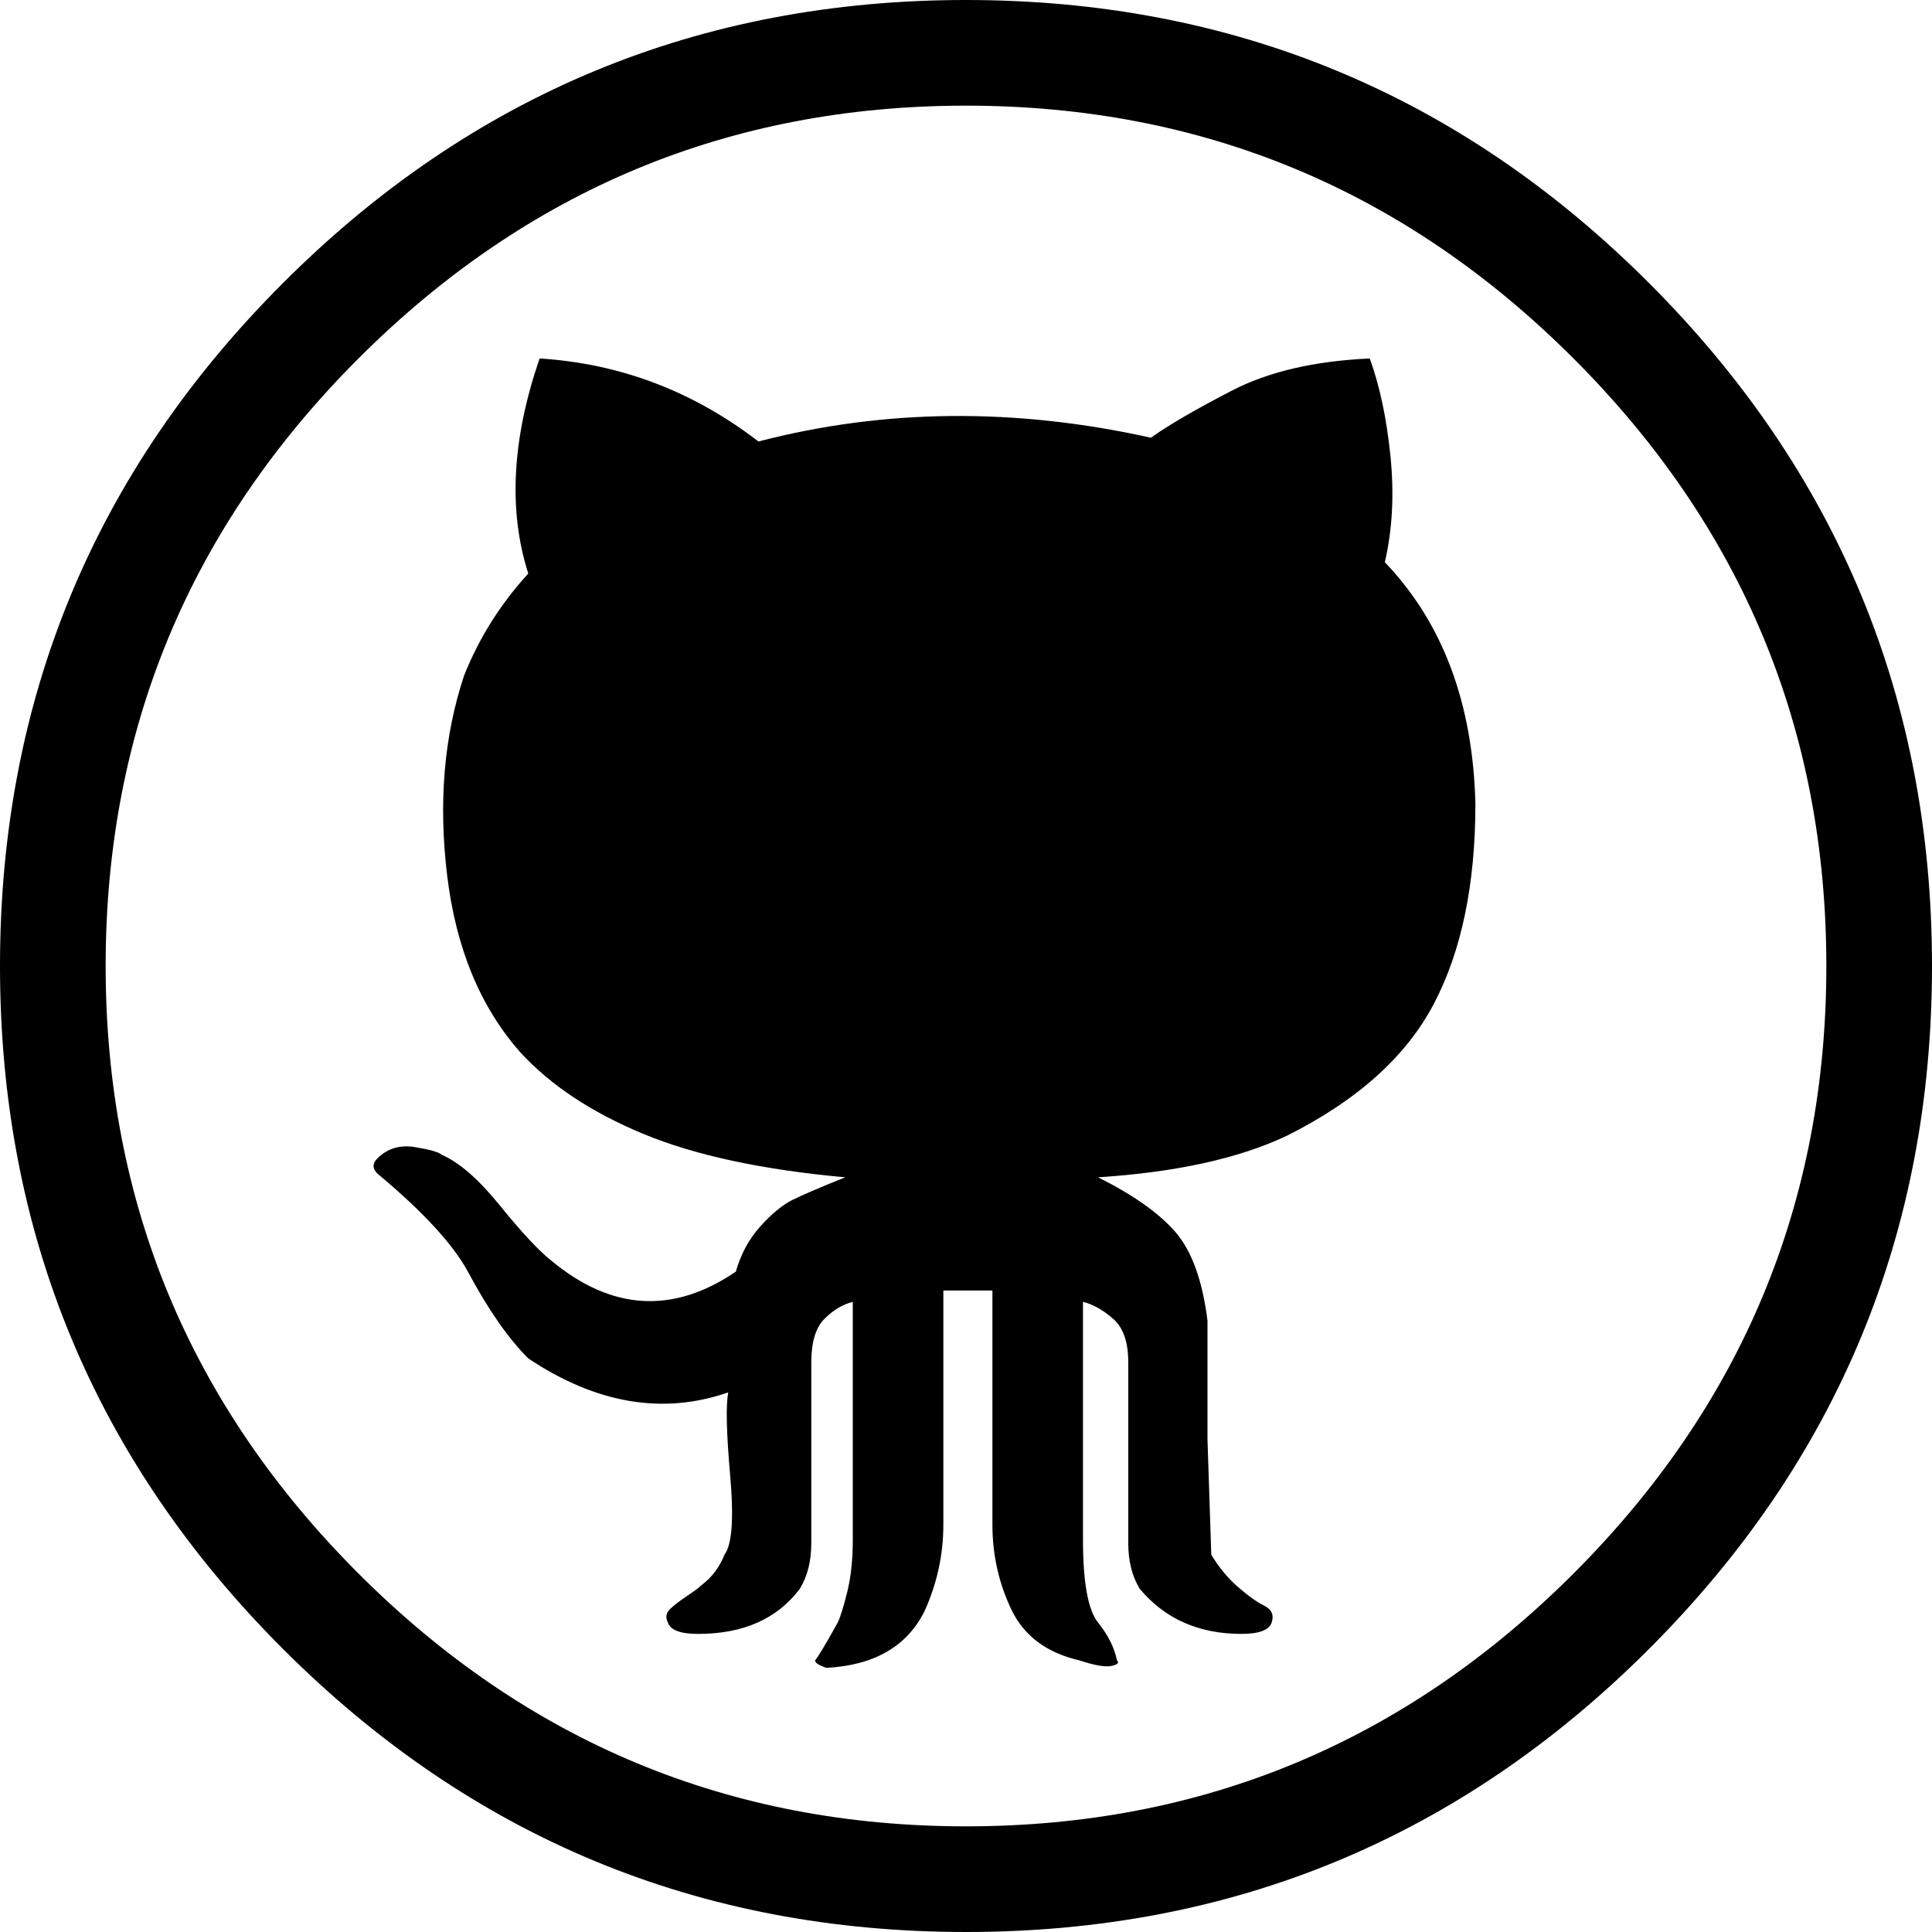
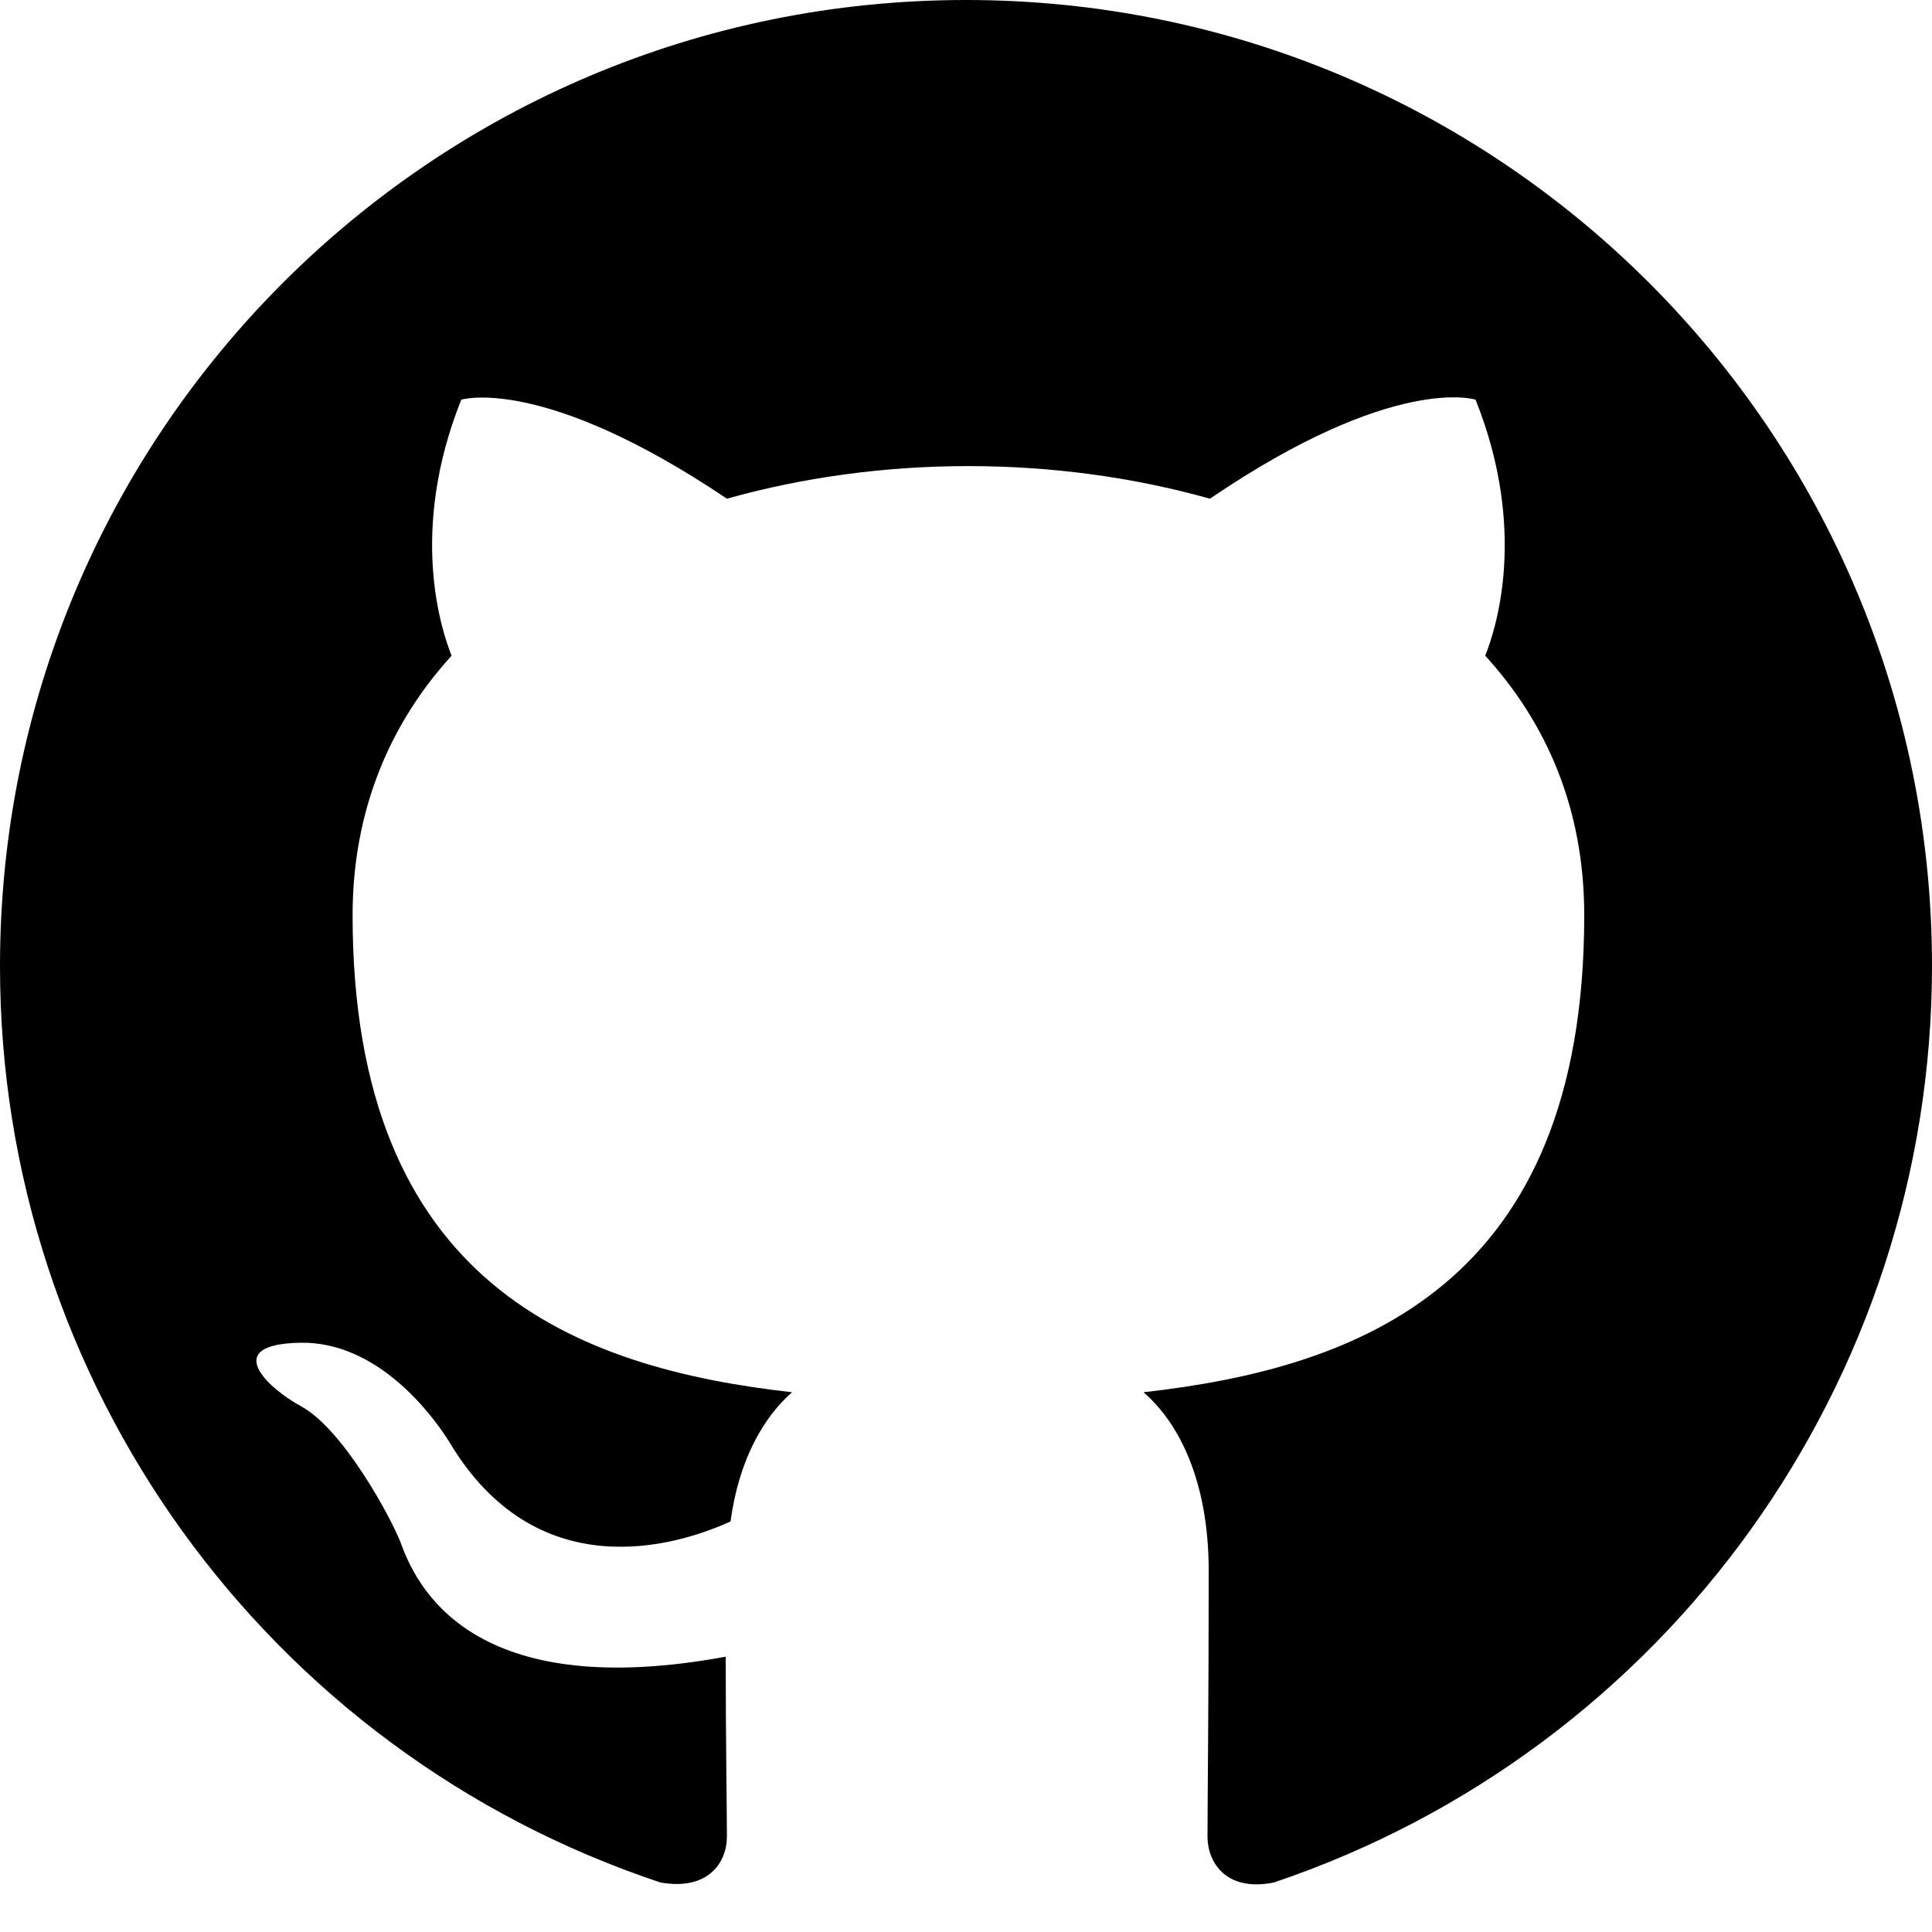
- <svg xmlns="http://www.w3.org/2000/svg" id="git" width="2500" height="2500" viewBox="0 0 999.937 999.937">
-   <path d="M0 499.968c0-138.012 48.825-255.843 146.476-353.493C244.125 48.825 361.956 0 499.969 0 637.98 0 755.811 48.825 853.462 146.475c97.649 97.65 146.475 215.481 146.475 353.493s-48.825 255.843-146.475 353.493c-97.65 97.65-215.481 146.476-353.493 146.476-138.013 0-255.844-48.825-353.493-146.476C48.825 755.812 0 637.979 0 499.968zm54.684 0c0 122.389 43.617 227.199 130.851 314.434 87.234 87.233 192.045 130.851 314.434 130.851 122.388 0 227.199-43.617 314.433-130.851 87.234-87.234 130.851-192.045 130.851-314.434 0-122.388-43.616-227.199-130.851-314.433C727.168 98.301 622.356 54.684 499.969 54.684c-122.389 0-227.199 43.617-314.434 130.851C98.301 272.769 54.684 377.58 54.684 499.968zm140.617 107.415c-2.604-2.604-2.604-5.208 0-7.812 5.207-5.208 11.718-7.161 19.529-5.859 7.812 1.302 12.369 2.604 13.671 3.906 9.114 3.906 19.205 12.694 30.271 26.366 11.066 13.671 19.855 23.11 26.366 28.318 31.248 26.04 63.146 27.993 95.696 5.859 2.604-9.114 6.836-16.926 12.694-23.437 5.858-6.51 11.393-11.066 16.601-13.671 5.209-2.604 14.323-6.51 27.343-11.718-42.967-3.906-77.795-11.393-104.486-22.46s-47.849-25.063-63.473-41.989c-20.832-23.436-33.527-54.033-38.084-91.791-4.558-37.758-1.628-72.261 8.789-103.509 7.812-19.53 18.879-37.106 33.2-52.731-10.416-32.55-8.463-69.657 5.859-111.321 41.664 2.604 79.422 16.926 113.274 42.966 65.1-16.926 132.804-17.577 203.111-1.953 9.114-6.51 23.111-14.647 41.989-24.413 18.879-9.765 42.641-15.299 71.285-16.601 5.208 14.322 8.789 31.248 10.742 50.778s.977 37.758-2.929 54.684c29.945 31.248 45.569 72.912 46.871 124.992 0 41.664-7.16 76.167-21.482 103.509s-39.711 50.127-76.167 68.354c-24.738 11.719-57.288 18.879-97.65 21.483 18.229 9.114 31.574 18.554 40.037 28.319 8.464 9.765 13.997 25.063 16.602 45.895v61.521l1.952 59.566c3.906 6.511 8.464 12.044 13.672 16.602 5.208 4.557 9.765 7.812 13.671 9.765 3.905 1.953 5.208 4.883 3.905 8.789-1.302 3.906-6.51 5.859-15.623 5.859-22.135 0-39.711-7.812-52.731-23.437-3.906-6.51-5.859-14.321-5.859-23.436v-93.744c0-10.416-2.604-17.903-7.812-22.46-5.208-4.558-10.416-7.487-15.624-8.789v123.039c0 22.134 2.604 36.456 7.812 42.966s8.463 13.021 9.766 19.53c1.302 1.302.325 2.278-2.93 2.929-3.254.65-8.788-.325-16.601-2.929-16.926-3.906-28.644-12.695-35.154-26.366-6.51-13.671-9.765-28.319-9.765-43.943V667.926H488.25v121.086c0 15.624-3.256 30.598-9.766 44.919-9.113 18.229-26.04 27.993-50.777 29.295-3.906-1.302-5.859-2.604-5.859-3.905 1.302-1.303 5.208-7.812 11.718-19.53 1.302-2.604 2.93-7.812 4.883-15.624 1.954-7.812 2.93-16.926 2.93-27.342v-123.04c-5.208 1.302-10.091 4.231-14.648 8.789s-6.836 12.044-6.836 22.46v93.744c0 9.113-1.953 16.926-5.859 23.436-11.718 15.624-29.295 23.437-52.73 23.437-9.114 0-14.322-1.953-15.624-5.859-1.303-2.604-.977-4.883.977-6.836s4.883-4.232 8.789-6.836c3.906-2.604 6.51-4.558 7.812-5.859 5.208-3.906 9.113-9.114 11.718-15.624 3.906-5.208 4.882-18.879 2.929-41.013s-2.279-36.456-.977-42.966c-33.853 11.718-68.355 5.858-103.51-17.577-10.416-10.416-20.832-25.39-31.248-44.919-7.812-14.323-23.436-31.249-46.871-50.779z" />
+ <svg id="git" height="32" aria-hidden="true" viewBox="0 0 16 16" version="1.1" width="32" data-view-component="true" class="octicon octicon-mark-github v-align-middle">
+   <path d="M8 0c4.42 0 8 3.58 8 8a8.013 8.013 0 0 1-5.45 7.59c-.4.08-.55-.17-.55-.38 0-.27.01-1.13.01-2.2 0-.75-.25-1.23-.54-1.48 1.78-.2 3.65-.88 3.65-3.95 0-.88-.31-1.59-.82-2.15.08-.2.36-1.02-.08-2.12 0 0-.67-.22-2.2.82-.64-.18-1.32-.27-2-.27-.68 0-1.36.09-2 .27-1.53-1.03-2.2-.82-2.2-.82-.44 1.1-.16 1.92-.08 2.12-.51.56-.82 1.28-.82 2.15 0 3.06 1.86 3.75 3.64 3.95-.23.2-.44.55-.51 1.07-.46.21-1.61.55-2.33-.66-.15-.24-.6-.83-1.23-.82-.67.01-.27.38.01.53.34.19.73.9.82 1.13.16.45.68 1.31 2.69.94 0 .67.01 1.3.01 1.49 0 .21-.15.45-.55.38A7.995 7.995 0 0 1 0 8c0-4.42 3.58-8 8-8Z" />
</svg>
